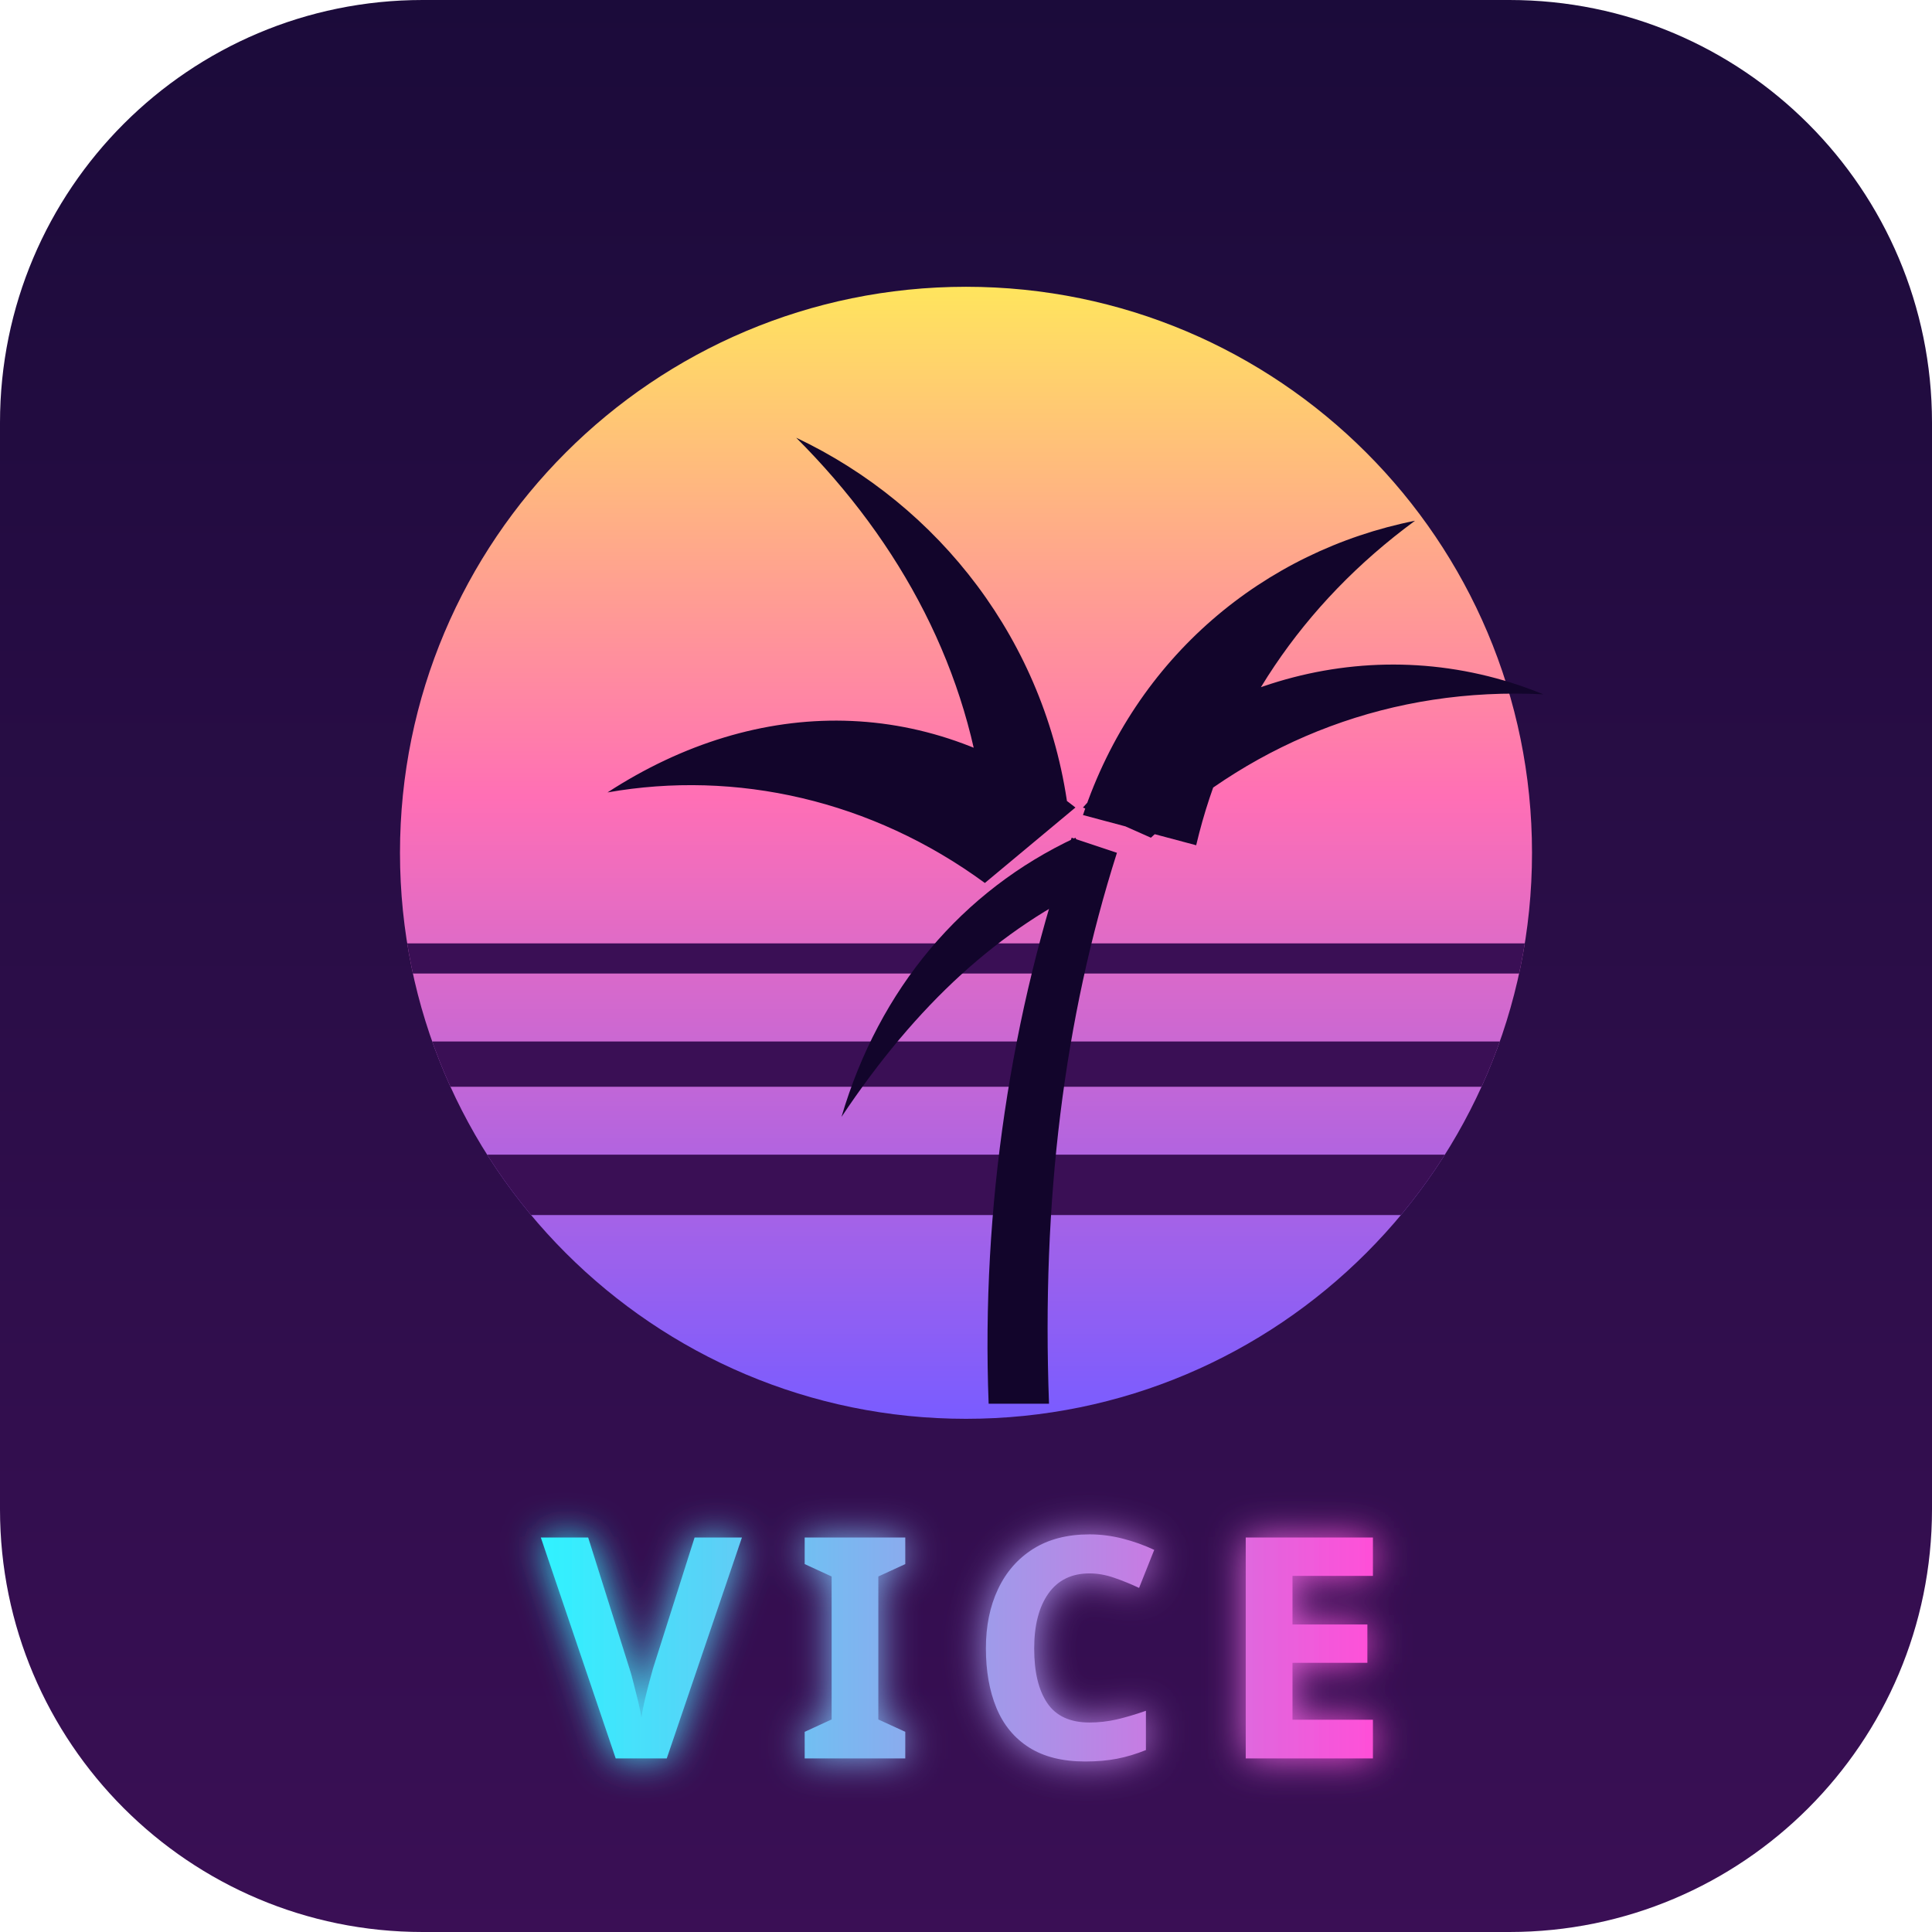
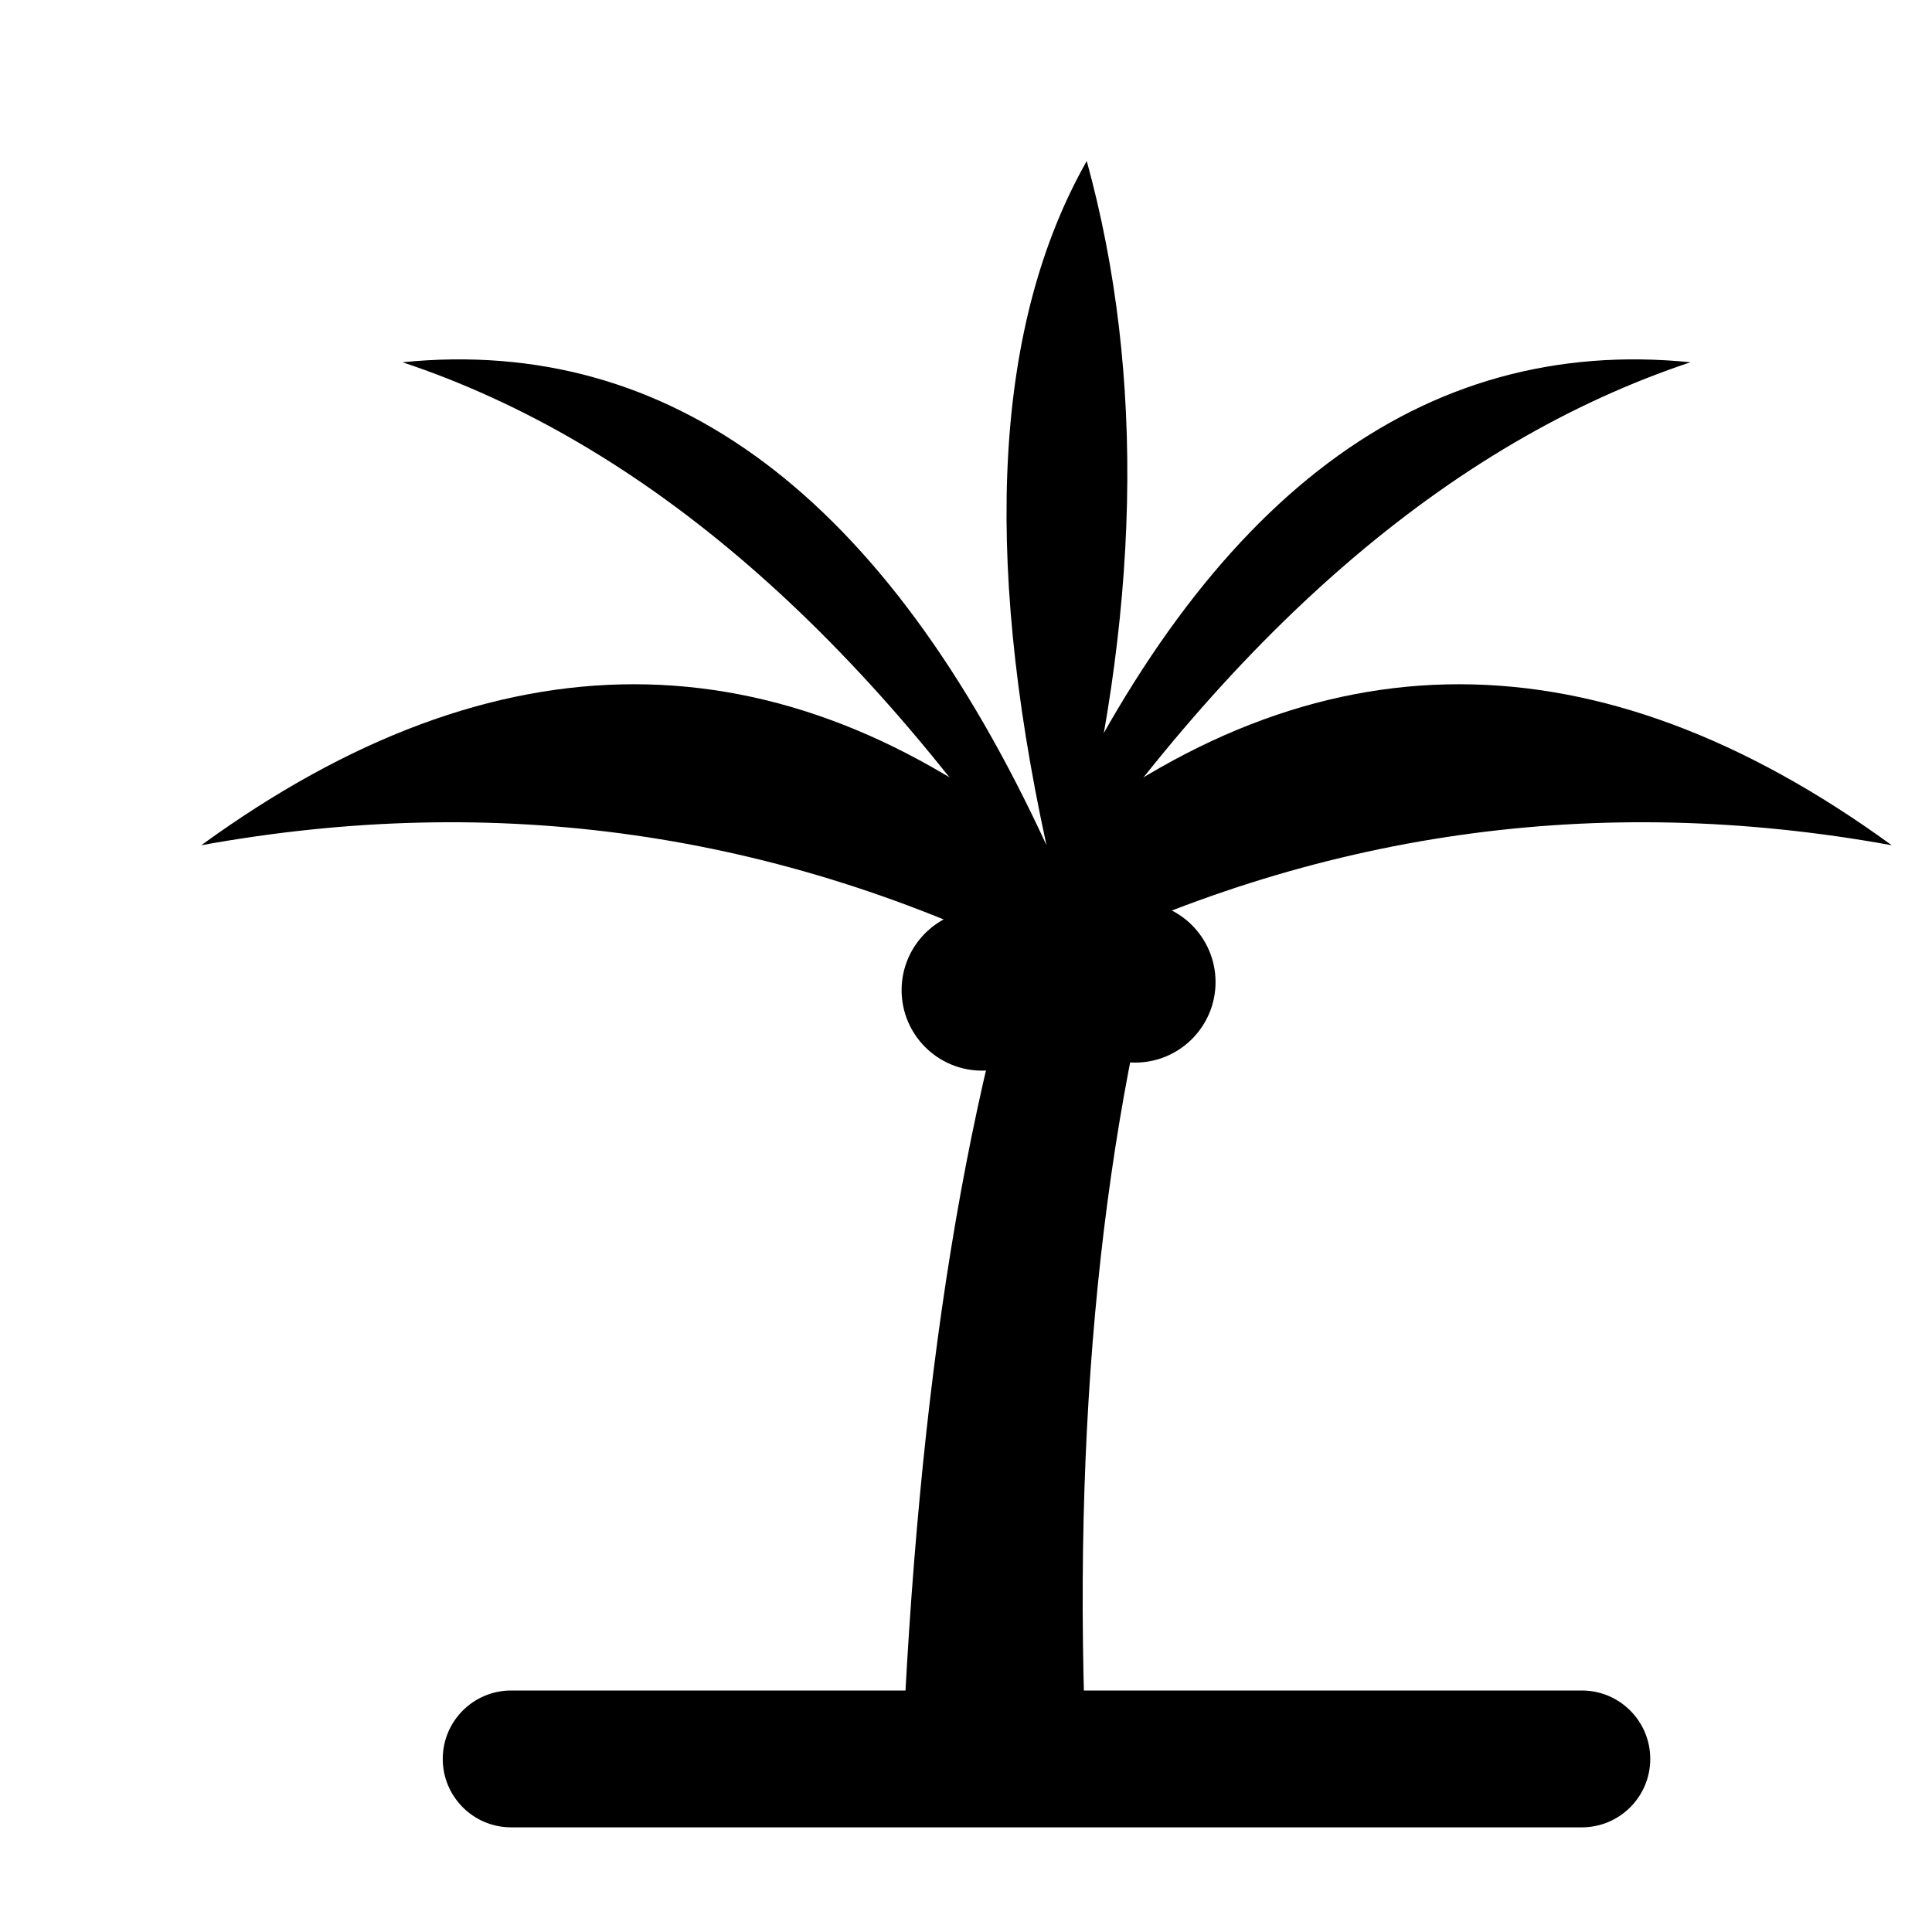
- <svg xmlns="http://www.w3.org/2000/svg" viewBox="0 0 512 512" width="512" height="512">
-   <defs>
-     <linearGradient id="sun" x1="0" y1="0" x2="0" y2="1">
-       <stop offset="0" stop-color="#ffe45e" />
-       <stop offset=".45" stop-color="#ff6fb5" />
-       <stop offset="1" stop-color="#7a5cff" />
-     </linearGradient>
-     <linearGradient id="bg" x1="0" y1="0" x2="0" y2="1">
-       <stop offset="0" stop-color="#1b0b3a" />
-       <stop offset="1" stop-color="#3a0f55" />
-     </linearGradient>
-     <linearGradient id="txt" x1="0" y1="0" x2="1" y2="0">
-       <stop offset="0" stop-color="#2ff3ff" />
-       <stop offset="1" stop-color="#ff4fd8" />
-     </linearGradient>
-     <clipPath id="disc">
-       <circle cx="256" cy="226" r="150" />
-     </clipPath>
-     <filter id="glow" x="-20%" y="-20%" width="140%" height="140%">
-       <feGaussianBlur stdDeviation="5" result="b" />
-       <feMerge>
-         <feMergeNode in="b" />
-         <feMergeNode in="SourceGraphic" />
-       </feMerge>
-     </filter>
-   </defs>
-   <rect width="512" height="512" rx="112" fill="url(#bg)" />
-   <g clip-path="url(#disc)">
-     <circle cx="256" cy="226" r="150" fill="url(#sun)" />
-     <g fill="#3a0f55">
-       <rect x="90" y="250" width="332" height="8" />
-       <rect x="90" y="276" width="332" height="12" />
-       <rect x="90" y="306" width="332" height="16" />
-     </g>
-   </g>
-   <g fill="#12052b">
-     <path d="M262 372c-2-52 6-104 22-150l12 4c-14 44-20 92-18 146z" />
-     <path d="M285 214c-38-30-84-30-124-4 34-6 70 2 100 24zm2 0c30-34 78-48 122-30-40-2-76 12-104 38zm-4 0c-6-44-34-80-72-98 28 28 46 62 50 100zm4 2c14-42 48-70 88-78-30 22-50 52-58 86zm-2 6c-30 14-52 40-62 74 20-30 42-50 68-62z" />
-   </g>
-   <path d="M60 402h392" stroke="url(#txt)" stroke-width="5" stroke-linecap="round" opacity=".7" />
-   <text x="256" y="466" text-anchor="middle" font-family="Impact,'Arial Black',system-ui,sans-serif" font-weight="900" font-size="82" letter-spacing="14" fill="url(#txt)" filter="url(#glow)">VICE</text>
+ <svg xmlns="http://www.w3.org/2000/svg" viewBox="0 0 24 24" width="24" height="24" fill="currentColor">
+   <path d="M11.2 22c.2-4.800.8-8.600 1.900-11.600l1.500.5c-.9 3-1.300 6.800-1.100 11.100z" />
+   <path d="M13 10.500Q8 6.500 2.500 10.500 8 9.500 13 12z" />
+   <path d="M13 10.500Q18 6.500 23.500 10.500 18 9.500 13 12z" />
+   <path d="M13 10.500Q10 4 5 4.500 9.500 6 13.200 11.600z" />
+   <path d="M13 10.500Q16 4 21 4.500 16.500 6 12.800 11.600z" />
+   <path d="M13 10.500Q11.800 5 13.500 2 14.600 6 13.300 11z" />
+   <circle cx="12.200" cy="12.300" r="1" />
+   <circle cx="14.100" cy="12.200" r="1" />
+   <rect x="5.500" y="21" width="15" height="1.700" rx=".85" />
</svg>
